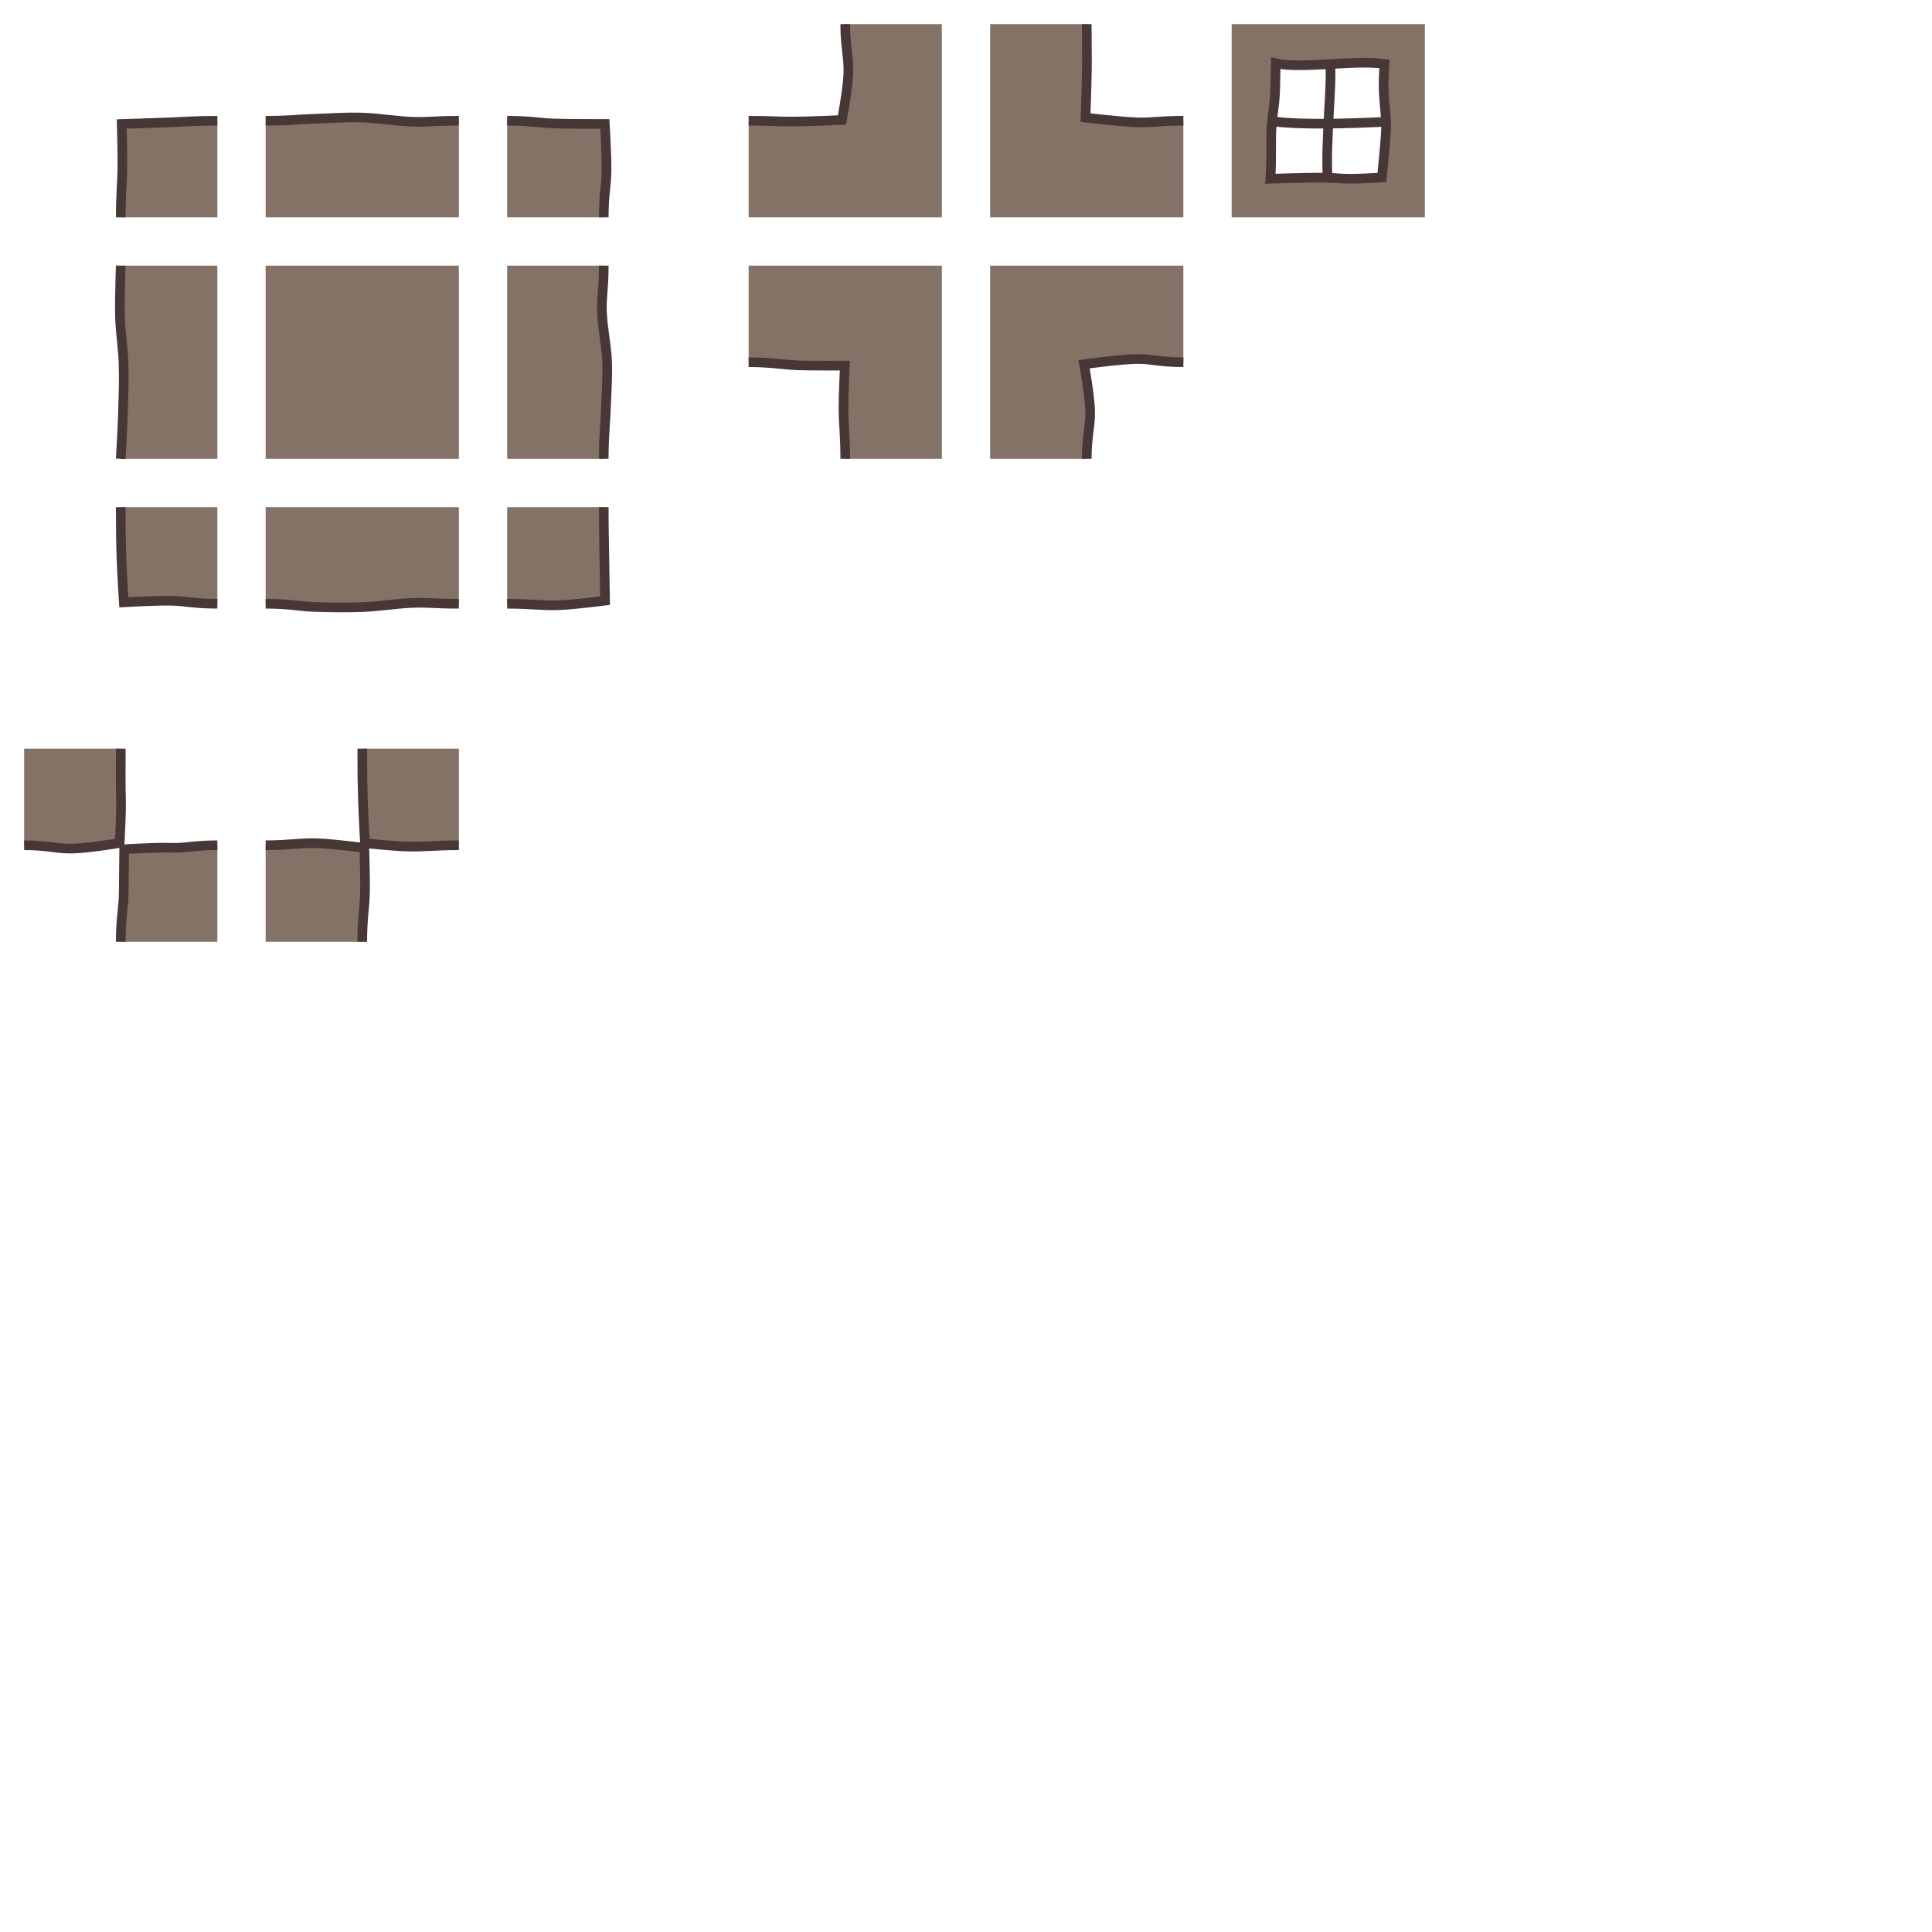
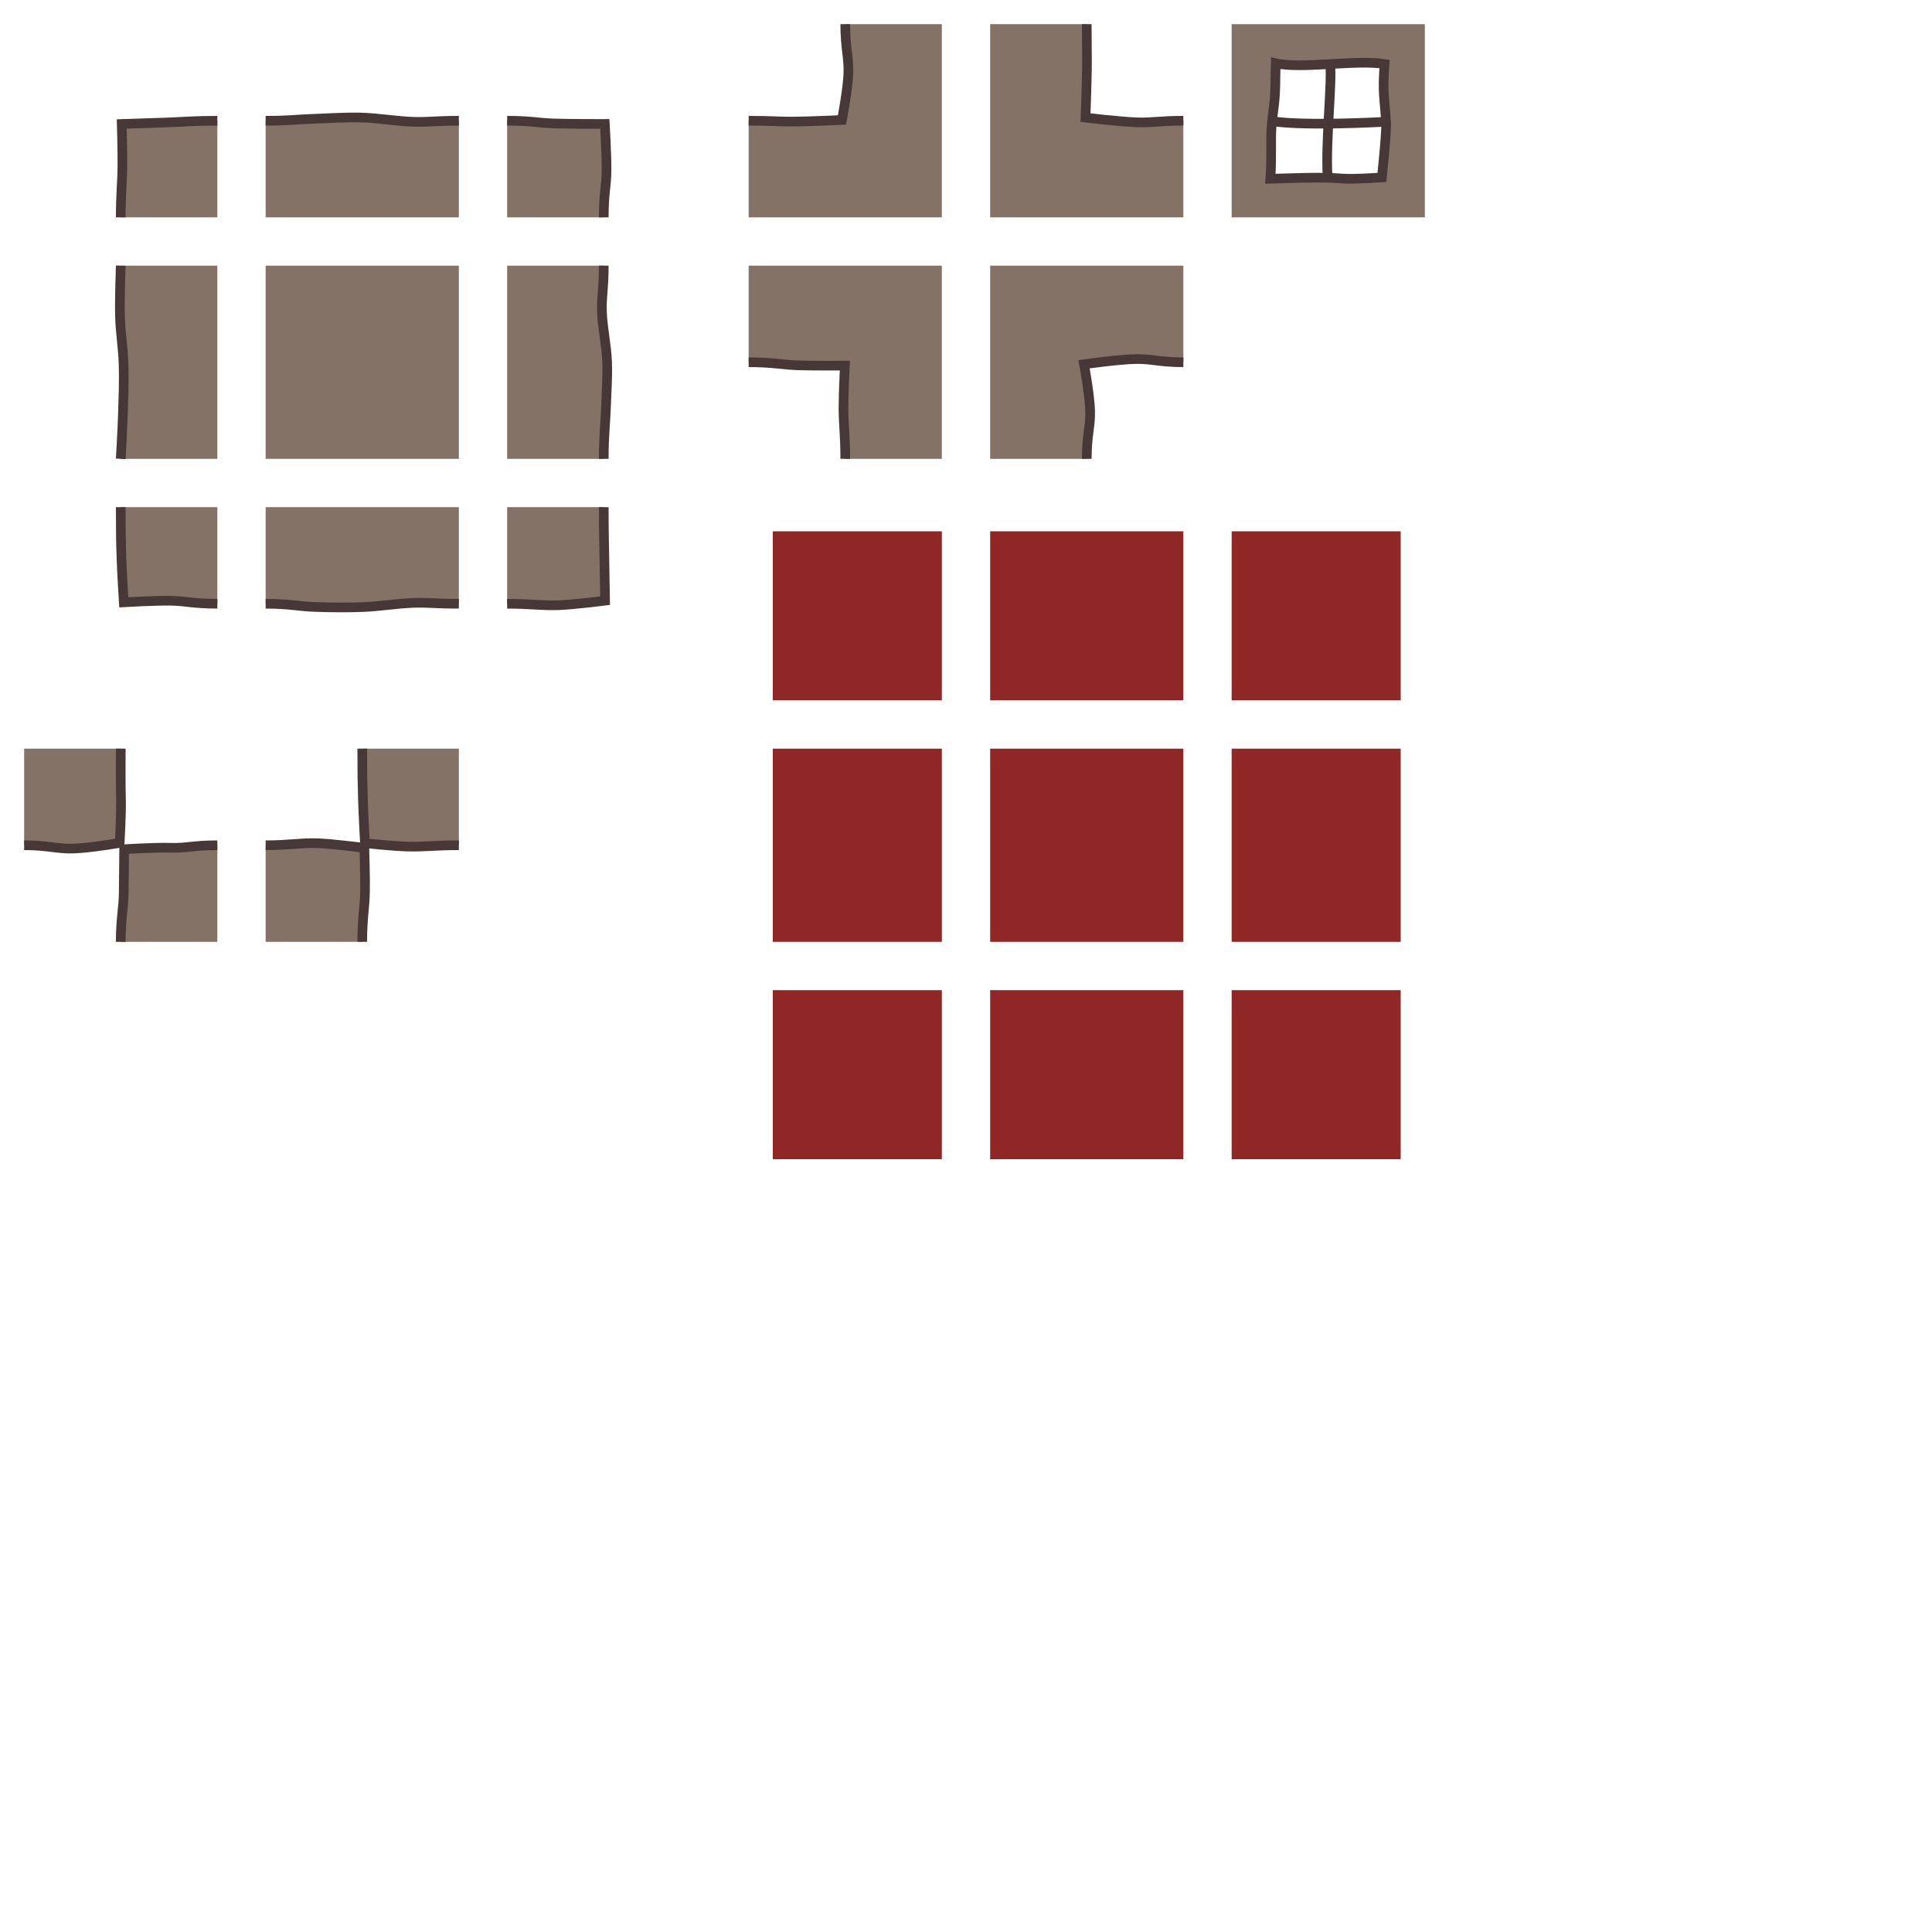
<svg xmlns="http://www.w3.org/2000/svg" width="400" height="400" id="svg2" version="1.1">
  <defs id="defs4">
    </defs>
  <g id="layer1" transform="translate(0,-652.3622)">
    <g transform="translate(-100,-200)" id="g3510-3">
      <rect style="fill:#857266;fill-opacity:1;stroke:none" id="rect7295-2-9-4" width="20" height="20" x="125" y="877.362" />
      <path style="fill:none;stroke:#483737;stroke-width:2;stroke-linecap:butt;stroke-linejoin:miter;stroke-miterlimit:4;stroke-opacity:1;stroke-dasharray:none" d="m 125,897.362 c 0,-5 0.31,-7.073 0.34,-10.612 0.025,-2.907 -0.132,-8.72 -0.132,-8.72 0,0 6.129,-0.2 9.194,-0.304 C 137.935,877.608 140,877.362 145,877.362" id="path6499-2-4" />
    </g>
    <g transform="translate(0,-250)" id="g3486-4">
      <rect style="fill:#857266;fill-opacity:1;stroke:none" id="rect7295-3-0-2-5" width="40" height="20" x="55" y="927.362" />
      <path style="fill:none;stroke:#483737;stroke-width:2;stroke-linecap:butt;stroke-linejoin:miter;stroke-miterlimit:4;stroke-opacity:1;stroke-dasharray:none" d="m 55,927.362 c 5,0 6.273,-0.27 9.41,-0.377 3.456,-0.117 6.912,-0.38 10.369,-0.287 3.639,0.097 7.247,0.78 10.886,0.884 C 88.776,927.672 90,927.362 95,927.362" id="path6505-2-3" />
    </g>
    <g transform="translate(-50,-200)" id="g3514-7">
      <rect style="fill:#857266;fill-opacity:1;stroke:none" id="rect7295-4-6-4" width="20" height="20" x="155" y="877.362" />
      <path style="fill:none;stroke:#483737;stroke-width:2;stroke-linecap:butt;stroke-linejoin:miter;stroke-miterlimit:4;stroke-opacity:1;stroke-dasharray:none" d="m 155,877.362 c 5,0 6.382,0.45 9.578,0.558 3.548,0.121 10.649,0.104 10.649,0.104 0,0 0.386,6.491 0.346,9.74 -0.039,3.205 -0.573,4.598 -0.573,9.598" id="path6501-3-6" />
    </g>
    <rect y="707.362" x="55" height="40" width="40" id="rect7295-0-3-9" style="fill:#857266;fill-opacity:1;stroke:none" />
    <g transform="translate(100,-200)" id="g3498-4">
      <rect style="fill:#857266;fill-opacity:1;stroke:none" id="rect7295-3-06-0" width="20" height="40" x="5" y="907.362" />
      <path style="fill:none;stroke:#483737;stroke-width:2;stroke-linecap:butt;stroke-linejoin:miter;stroke-miterlimit:4;stroke-opacity:1;stroke-dasharray:none" d="m 25,907.362 c 0,5 -0.474,6.273 -0.377,9.41 0.108,3.518 0.938,6.987 1.072,10.503 0.121,3.183 -0.134,6.369 -0.243,9.552 C 25.332,940.34 25,942.362 25,947.362" id="path6503-1-7" />
    </g>
    <g transform="translate(-99.99999,-200)" id="g3490-3">
      <rect style="fill:#857266;fill-opacity:1;stroke:none" id="rect7295-3-6-5-0" width="20" height="40" x="125" y="907.362" />
      <path style="fill:none;stroke:#483737;stroke-width:2;stroke-linecap:butt;stroke-linejoin:miter;stroke-miterlimit:4;stroke-opacity:1;stroke-dasharray:none" d="m 125,907.362 c 0,0 -0.263,7.123 -0.153,10.683 0.1,3.241 0.637,6.459 0.739,9.7 0.107,3.381 -0.026,6.767 -0.13,10.148 -0.096,3.159 -0.457,9.469 -0.457,9.469" id="path6507-1-7" />
    </g>
    <g transform="translate(-100,-150)" id="g3494-4">
      <rect style="fill:#857266;fill-opacity:1;stroke:none" id="rect7295-3-0-4-8-0" width="40" height="20" x="155" y="907.362" />
      <path style="fill:none;stroke:#483737;stroke-width:2;stroke-linecap:butt;stroke-linejoin:miter;stroke-miterlimit:4;stroke-opacity:1;stroke-dasharray:none" d="m 155,927.362 c 5,0 6.804,0.552 10.215,0.666 3.305,0.111 6.615,0.153 9.919,0.021 3.523,-0.141 7.018,-0.759 10.542,-0.869 3.107,-0.098 4.324,0.182 9.324,0.182" id="path6509-2-2" />
    </g>
    <g transform="translate(-50,-100)" id="g3506-7">
      <rect style="fill:#857266;fill-opacity:1;stroke:none" id="rect7295-6-0-4" width="20" height="20" x="75" y="857.362" />
      <path style="fill:none;stroke:#483737;stroke-width:2;stroke-linecap:butt;stroke-linejoin:miter;stroke-miterlimit:4;stroke-opacity:1;stroke-dasharray:none" d="m 75,857.362 c 0,5 0.031,7.124 0.151,10.683 0.101,3.007 0.479,9.013 0.479,9.013 0,0 6.454,-0.372 9.683,-0.322 C 88.549,876.787 90,877.362 95,877.362" id="path6497-2-6" />
    </g>
    <g transform="translate(100,-100)" id="g3502-5">
      <rect style="fill:#857266;fill-opacity:1;stroke:none" id="rect7295-69-9" width="20" height="20" x="5" y="857.362" />
      <path style="fill:none;stroke:#483737;stroke-width:2;stroke-linecap:butt;stroke-linejoin:miter;stroke-miterlimit:4;stroke-opacity:1;stroke-dasharray:none" d="m 25,857.362 c 0,5 0.077,7.126 0.128,10.688 0.041,2.889 0.143,8.666 0.143,8.666 0,0 -6.412,0.833 -9.638,0.946 C 12.089,877.785 10,877.362 5,877.362" id="path6495-3-3" />
    </g>
    <g transform="translate(150,-300)" id="g3482-1">
      <path style="fill:#857266;fill-opacity:1;stroke:none" d="m 5,977.362 0,20 40,0 0,-40 -20,0 0,20 z" id="path7399-0-9" />
      <path style="fill:none;stroke:#483737;stroke-width:2;stroke-linecap:butt;stroke-linejoin:miter;stroke-miterlimit:4;stroke-opacity:1;stroke-dasharray:none" d="m 5,977.362 c 5,0 6.214,0.198 9.322,0.175 3.334,-0.024 9.996,-0.333 9.996,-0.333 0,0 1.203,-6.347 1.324,-9.562 C 25.771,964.211 25,962.362 25,957.362" id="path6511-4-6" />
    </g>
    <g transform="translate(150,-300)" id="g3478-0">
      <path style="fill:#857266;fill-opacity:1;stroke:none" d="m 75,957.362 -20,0 0,40 40,0 0,-20 -20,0 z" id="path7399-9-2-0" />
      <path style="fill:none;stroke:#483737;stroke-width:2;stroke-linecap:butt;stroke-linejoin:miter;stroke-miterlimit:4;stroke-opacity:1;stroke-dasharray:none" d="m 75,957.362 c 0,5 0.073,6.201 0.034,9.301 -0.042,3.35 -0.29,10.048 -0.29,10.048 0,0 7.233,0.887 10.87,0.987 C 88.744,977.783 90,977.362 95,977.362" id="path6513-9-3" />
    </g>
    <g transform="translate(0,-250)" id="g3470-1">
      <path style="fill:#857266;fill-opacity:1;stroke:none" d="m 175,997.362 20,0 0,-40 -40,0 0,20 20,0 z" id="path7399-6-2-9" />
      <path style="fill:none;stroke:#483737;stroke-width:2;stroke-linecap:butt;stroke-linejoin:miter;stroke-miterlimit:4;stroke-opacity:1;stroke-dasharray:none" d="m 155,977.362 c 5,0 6.854,0.521 10.289,0.638 3.208,0.109 9.629,0.057 9.629,0.057 0,0 -0.288,5.886 -0.284,8.832 0.005,3.493 0.367,5.473 0.367,10.473" id="path6517-0-1" />
    </g>
    <g transform="translate(100,-250)" id="g3474-5">
      <path style="fill:#857266;fill-opacity:1;stroke:none" d="m 145,977.362 0,-20 -40,0 0,40 20,0 0,-20 z" id="path7399-91-9-4" />
      <path style="fill:none;stroke:#483737;stroke-width:2;stroke-linecap:butt;stroke-linejoin:miter;stroke-miterlimit:4;stroke-opacity:1;stroke-dasharray:none" d="m 125,997.362 c 0,-5 0.803,-6.689 0.699,-10.043 -0.099,-3.206 -1.26,-9.54 -1.26,-9.54 0,0 7.171,-1.024 10.783,-1.082 3.267,-0.053 4.779,0.664 9.779,0.664" id="path6515-1-0" />
    </g>
    <g transform="translate(0,-200)" id="g3530-6">
      <rect style="fill:#857266;fill-opacity:1;stroke:none" id="rect7295-8-1-6" width="20" height="20" x="5" y="1007.362" />
      <rect style="fill:#857266;fill-opacity:1;stroke:none" id="rect7295-9-7-5" width="20" height="20" x="25" y="1027.362" />
      <path style="fill:none;stroke:#483737;stroke-width:2;stroke-linecap:butt;stroke-linejoin:miter;stroke-miterlimit:4;stroke-opacity:1;stroke-dasharray:none" d="m 5,1027.362 c 5,0 6.748,0.78 10.132,0.688 3.447,-0.094 9.649,-1.174 9.649,-1.174 0,0 0.333,-5.904 0.268,-8.815 C 24.969,1014.495 25,1012.362 25,1007.362" id="path7531-9-8" />
      <path style="fill:none;stroke:#483737;stroke-width:2;stroke-linecap:butt;stroke-linejoin:miter;stroke-miterlimit:4;stroke-opacity:1;stroke-dasharray:none" d="m 45,1027.362 c -5,0 -6.354,0.621 -9.535,0.523 -3.451,-0.106 -9.757,0.302 -9.757,0.302 0,0 -0.06,5.393 -0.09,8.846 C 25.588,1040.482 25,1042.362 25,1047.362" id="path7533-3-7" />
    </g>
    <g transform="translate(0,-200)" id="g3524-2">
      <rect style="fill:#857266;fill-opacity:1;stroke:none" id="rect7295-7-2-3" width="20" height="20" x="55" y="1027.362" />
      <rect style="fill:#857266;fill-opacity:1;stroke:none" id="rect7295-76-4-2" width="20" height="20" x="75" y="1007.362" />
      <path style="fill:none;stroke:#483737;stroke-width:2;stroke-linecap:butt;stroke-linejoin:miter;stroke-miterlimit:4;stroke-opacity:1;stroke-dasharray:none" d="m 55,1027.362 c 5,0 7.038,-0.523 10.559,-0.421 3.306,0.096 9.875,0.97 9.875,0.97 0,0 0.198,6.032 0.138,9.047 C 75.503,1040.431 75,1042.362 75,1047.362" id="path7535-8-0" />
      <path style="fill:none;stroke:#483737;stroke-width:2;stroke-linecap:butt;stroke-linejoin:miter;stroke-miterlimit:4;stroke-opacity:1;stroke-dasharray:none" d="m 95,1027.362 c -5,0 -7.097,0.364 -10.646,0.27 -2.94,-0.078 -8.795,-0.691 -8.795,-0.691 0,0 -0.325,-5.928 -0.414,-8.894 C 75.038,1014.487 75,1012.362 75,1007.362" id="path7537-7-5" />
    </g>
    <g transform="translate(50,-200)" id="g3518-1">
      <path id="rect7295-0-4-5-8" d="m 205,857.362 0,40 40,0 0,-40 -40,0 z m 26.344,8 c 1.988,-0.038 3.815,0.011 5.312,0.25 -0.452,6.143 -0.006,6.962 0.312,12.156 0.126,2.056 -0.875,11.344 -0.875,11.344 0,0 -5.963,0.423 -8.312,0.219 -4.176,-0.363 -10.605,-0.078 -14.781,0.031 0.313,-3.893 0.063,-8.135 0.25,-10.594 0.322,-4.24 0.799,-4.676 0.812,-10.75 l 0.062,-2.562 c 3.883,0.937 11.256,0.021 17.219,-0.094 z" style="fill:#857266;fill-opacity:1;stroke:none" />
      <path id="path3322-1-8" d="m 214.069,868.018 c -0.013,6.074 -0.494,6.497 -0.816,10.738 -0.187,2.459 0.073,6.728 -0.24,10.621 4.176,-0.109 10.6,-0.42 14.776,-0.057 2.35,0.204 8.311,-0.222 8.311,-0.222 0,0 1.002,-9.28 0.876,-11.336 -0.318,-5.194 -0.777,-6.007 -0.325,-12.15 -5.992,-0.956 -17.341,1.093 -22.519,-0.156 z" style="fill:none;stroke:#483737;stroke-width:2;stroke-linecap:butt;stroke-linejoin:miter;stroke-miterlimit:4;stroke-opacity:1;stroke-dasharray:none" />
      <path id="path4100-8-0" d="m 225.375,865.612 c 0.5,3.5 -1,16.5 -0.5,23.375" style="fill:none;stroke:#483737;stroke-width:2;stroke-linecap:butt;stroke-linejoin:miter;stroke-miterlimit:4;stroke-opacity:1;stroke-dasharray:none" />
      <path id="path4102-9-4" d="m 213.625,877.487 c 6.75,1 22.5,0.125 22.5,0.125" style="fill:none;stroke:#483737;stroke-width:2;stroke-linecap:butt;stroke-linejoin:miter;stroke-miterlimit:4;stroke-opacity:1;stroke-dasharray:none" />
    </g>
+     <path id="rect3396-9-85-4-6-2" d="m 205,762.362 0,35 40,0 0,-35 z" style="fill:#8f2727;fill-opacity:1;stroke:none" />
+     <path id="rect3396-9-85-4-6-6" d="m 205,807.362 0,40 40,0 0,-40 -40,0 z" style="fill:#8f2727;fill-opacity:1;stroke:none" />
+     <path id="rect3396-9-85-4-6-4" d="m 160,807.362 0,40 35,0 0,-40 z" style="fill:#8f2727;fill-opacity:1;stroke:none" />
+     <path id="rect3396-9-85-4-6-20" d="m 205,857.362 0,35 40,0 0,-35 z" style="fill:#8f2727;fill-opacity:1;stroke:none" />
+     <path id="rect3396-9-85-4-6-21" d="m 255,807.362 0,40 35,0 0,-40 z" style="fill:#8f2727;fill-opacity:1;stroke:none" />
+     <path id="rect3396-9-85-4-6-2-7" d="m 160,762.362 0,35 35,0 0,-35 z" style="fill:#8f2727;fill-opacity:1;stroke:none" />
+     <path id="rect3396-9-85-4-6-2-5" d="m 255,762.362 0,35 35,0 0,-35 z" style="fill:#8f2727;fill-opacity:1;stroke:none" />
+     <path id="rect3396-9-85-4-6-2-6" d="m 255,857.362 0,35 35,0 0,-35 z" style="fill:#8f2727;fill-opacity:1;stroke:none" />
+     <path id="rect3396-9-85-4-6-2-1" d="m 160,857.362 0,35 35,0 0,-35 z" style="fill:#8f2727;fill-opacity:1;stroke:none" />
  </g>
</svg>
